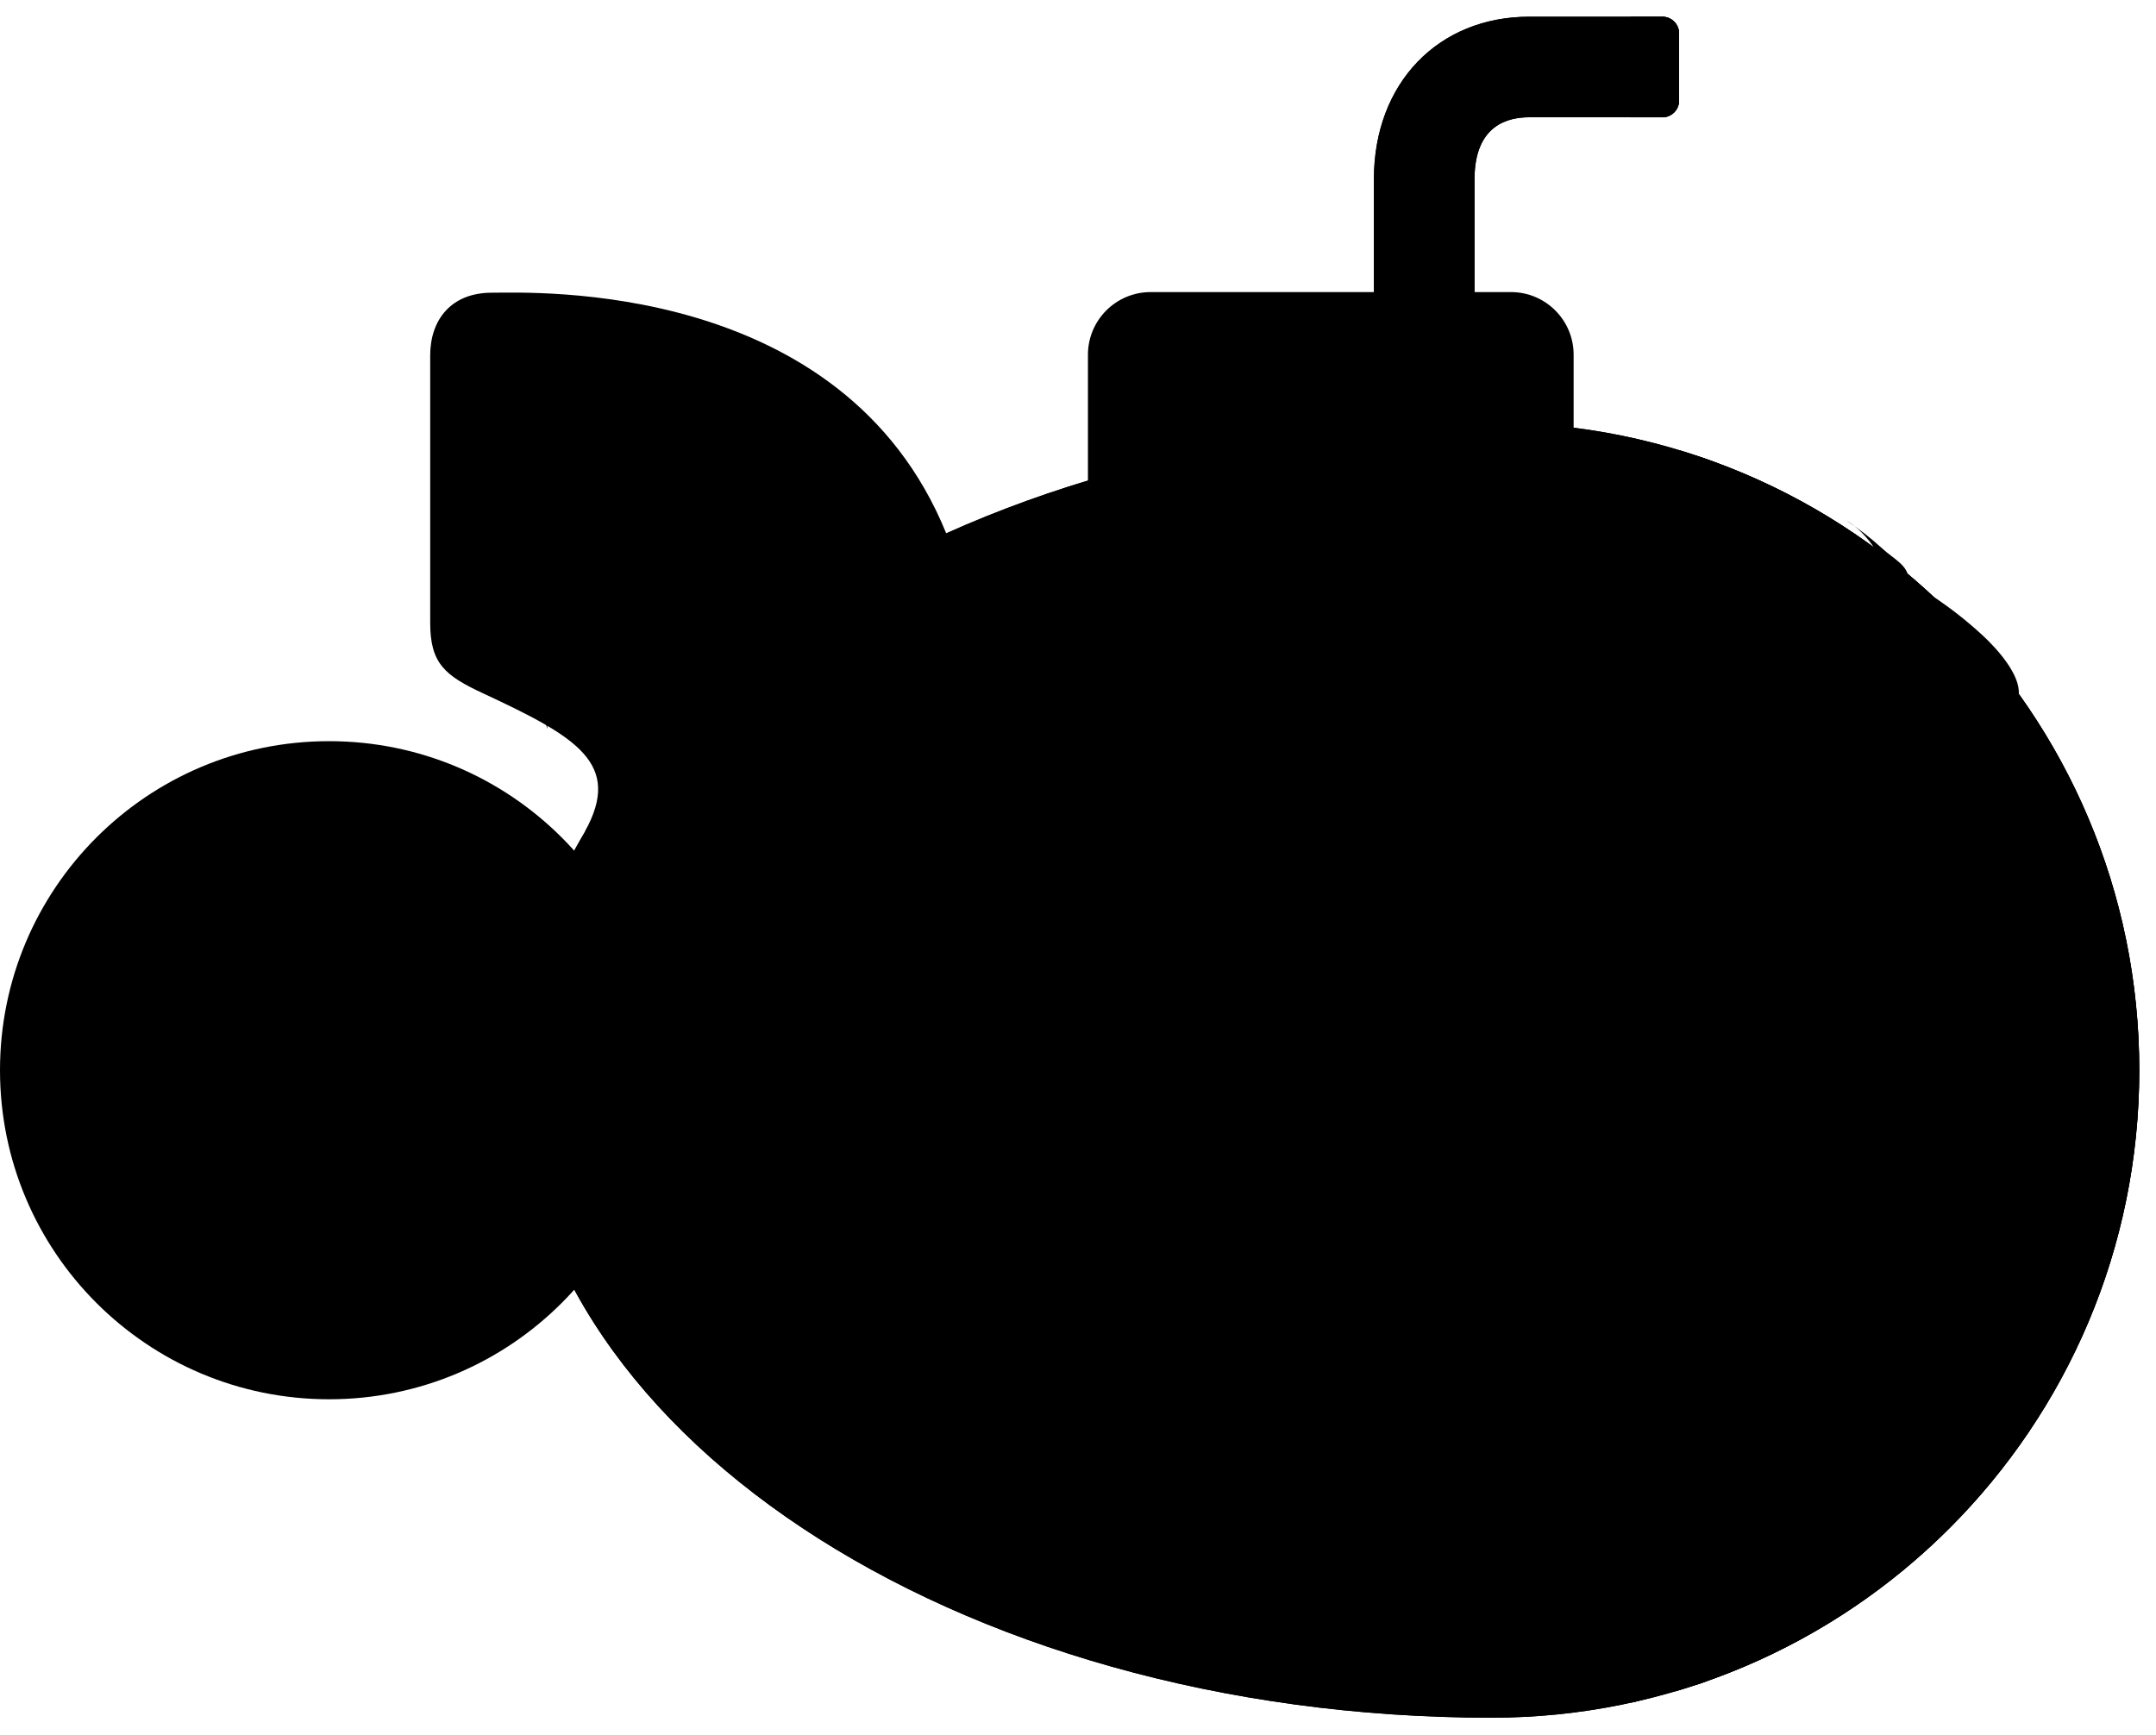
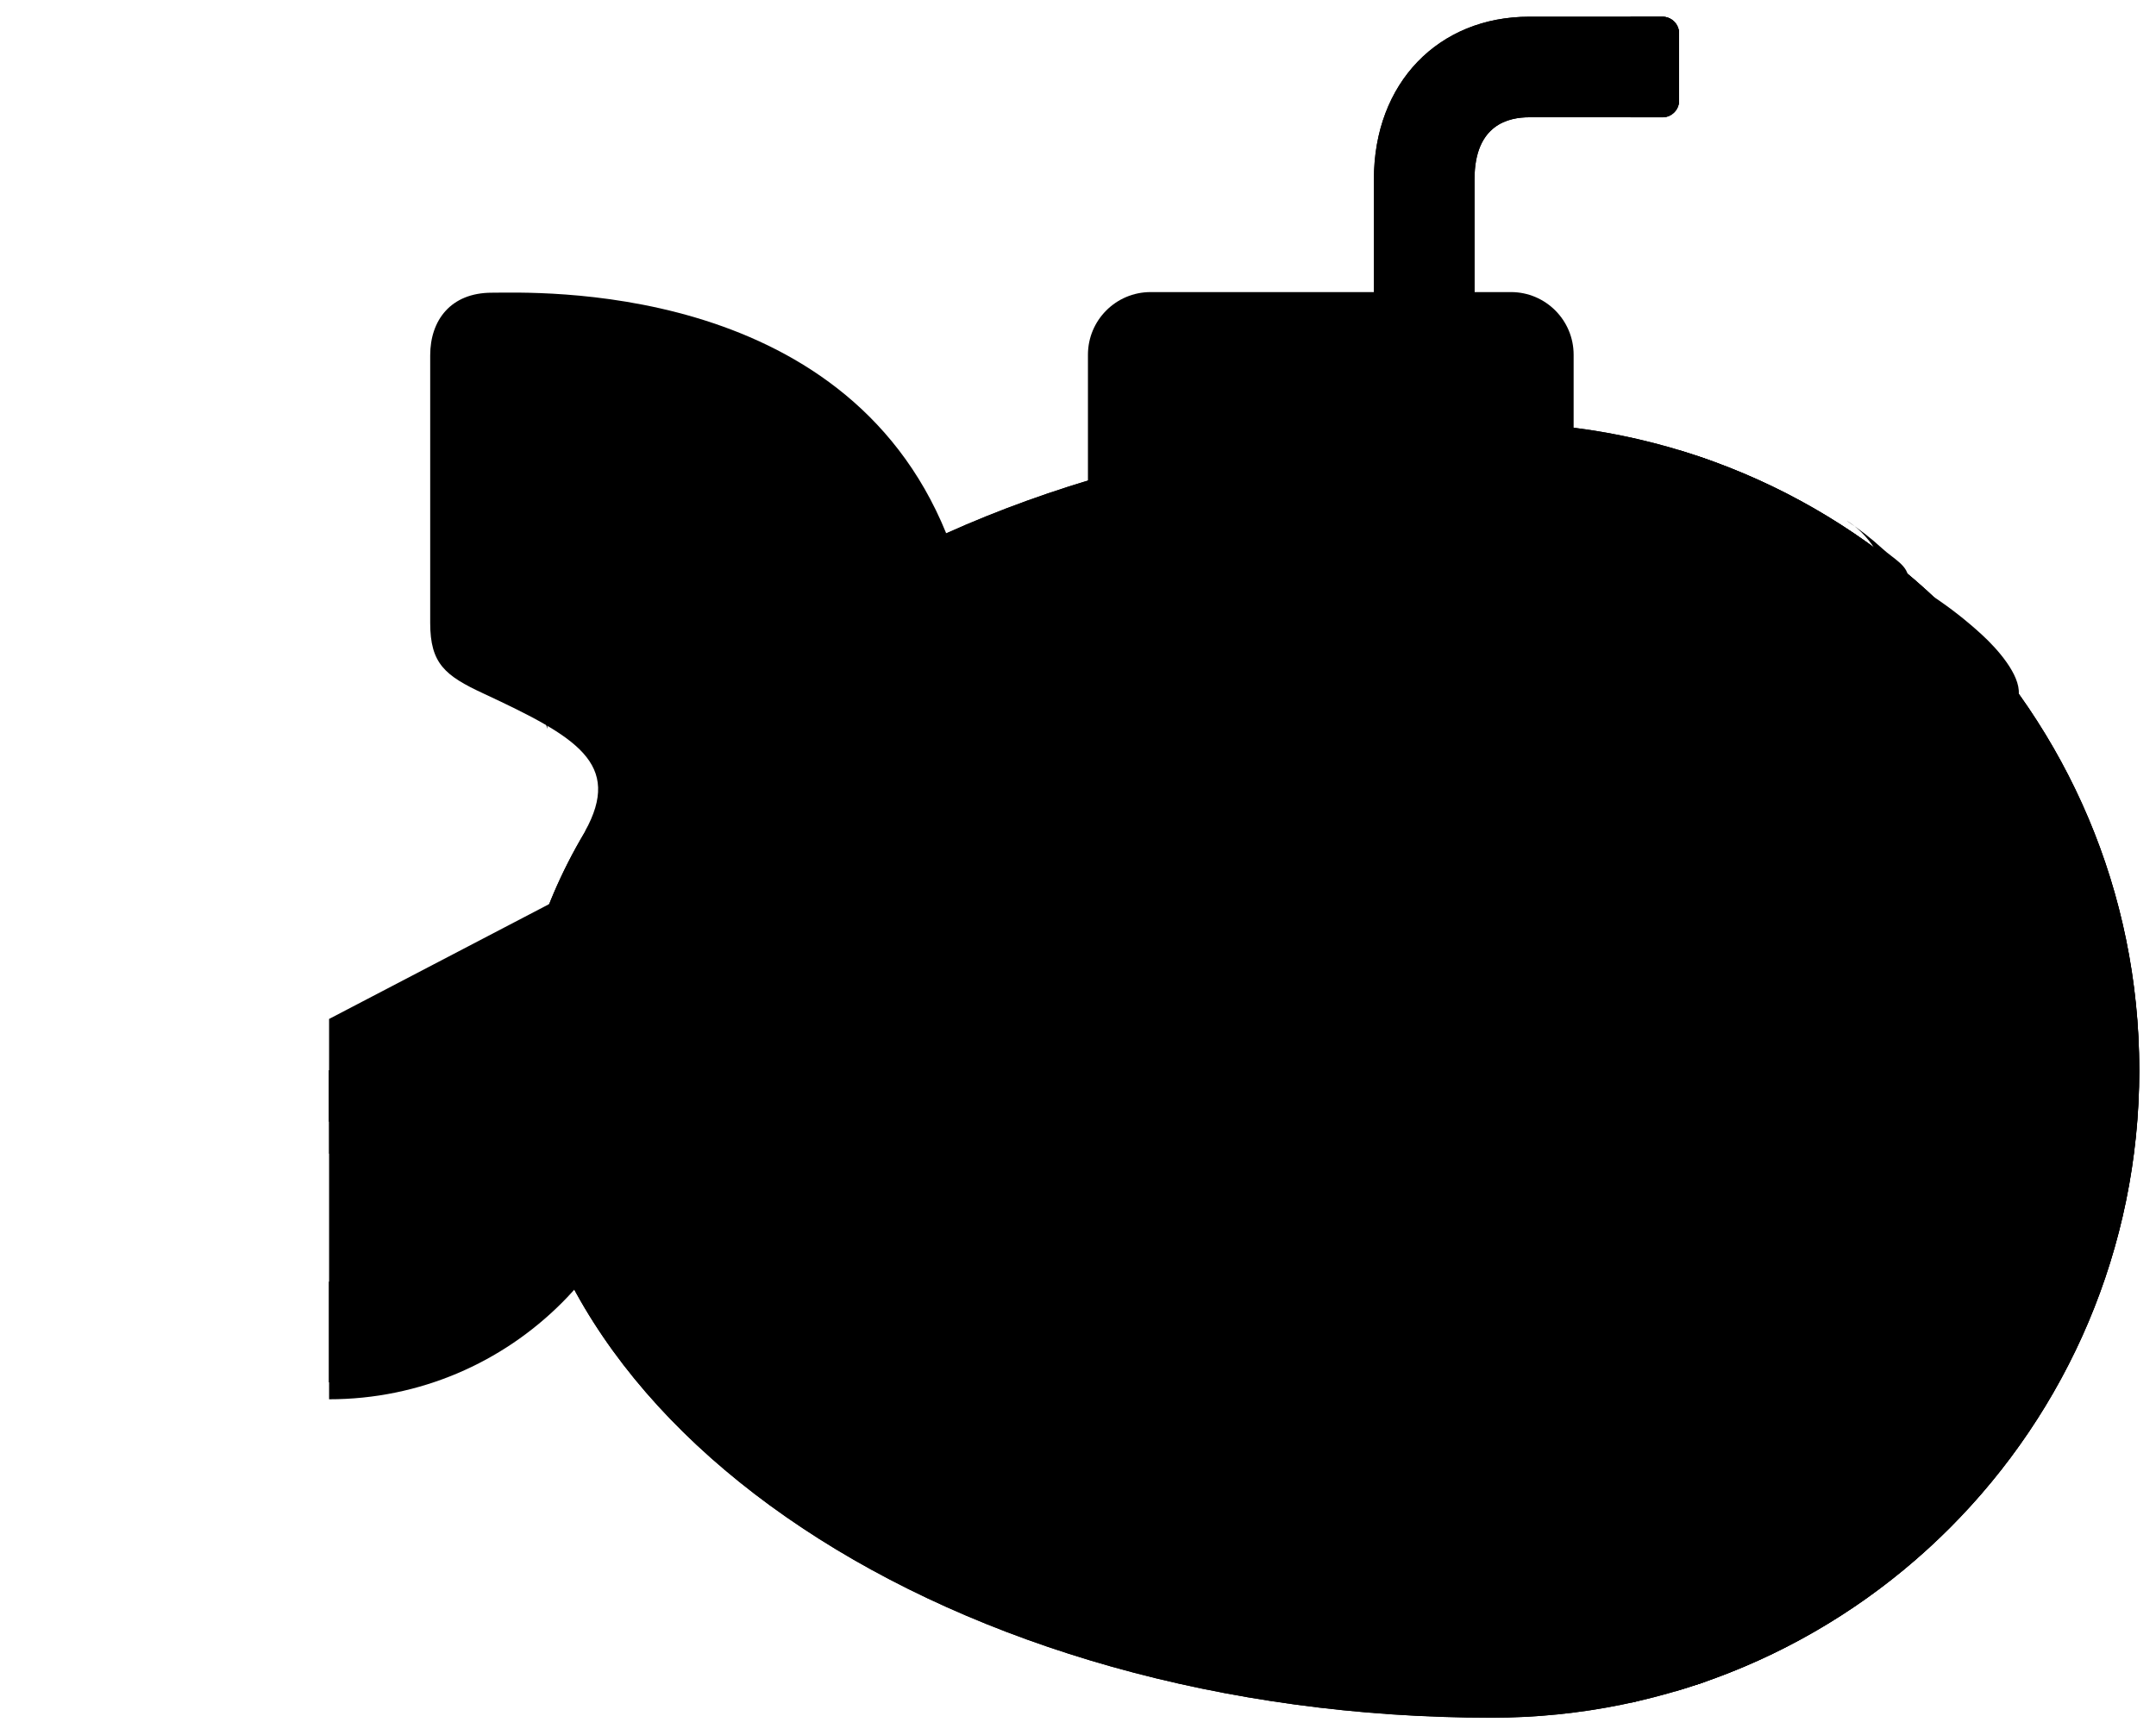
<svg xmlns="http://www.w3.org/2000/svg" class="submarine" viewBox="0 0 516 415.18" xml:space="preserve" preserveAspectRatio="xMinYMin meet" width="100%" height="100%">
  <g class="periscope">
    <path class="cls-1" d="M348.88 100.34h-16.06a4 4 0 0 1-4-4v-53.4C328.81 19.78 344.34 4 366 4h31.86a4 4 0 0 1 4 4v16.07a4 4 0 0 1-4 4H366c-4.74 0-13.1 1.58-13.1 14.85v53.41a4 4 0 0 1-4.02 4.01z" />
    <path class="cls-2" d="M390.23 28.09h7.63a4 4 0 0 0 4-4V8a4 4 0 0 0-4-4h-7.63z" />
    <path class="cls-3" d="M391 2.44v26M328 43.44h24" />
    <circle class="cls-4" cx="337.66" cy="34.74" r="2.01" transform="rotate(-36 337.65 34.73)" />
    <circle class="cls-4" cx="381.81" cy="19.48" r="2.01" transform="rotate(-36 381.82 19.48)" />
    <circle class="cls-4" cx="343.28" cy="49.99" r="2.01" transform="rotate(-36 343.28 49.98)" />
    <path class="cls-5" d="M348.88 100.34h-16.06a4 4 0 0 1-4-4v-53.4C328.81 19.78 344.34 4 366 4h31.86a4 4 0 0 1 4 4v16.07a4 4 0 0 1-4 4H366c-4.74 0-13.1 1.58-13.1 14.85v53.41a4 4 0 0 1-4.02 4.01z" />
  </g>
  <g class="body">
    <g class="roof">
      <rect class="cls-6" x="260.38" y="69.91" width="116.24" height="66.25" rx="15" ry="15" />
      <path class="cls-7" d="M261 82.44h115" />
      <circle class="cls-4" cx="274.23" cy="90.94" r="2.01" transform="rotate(-36 274.24 90.94)" />
      <circle class="cls-4" cx="295.91" cy="90.94" r="2.01" transform="rotate(-36 295.91 90.94)" />
      <circle class="cls-4" cx="317.59" cy="90.94" r="2.01" transform="rotate(-36 317.58 90.94)" />
      <circle class="cls-4" cx="339.26" cy="90.94" r="2.01" transform="rotate(-36 339.26 90.94)" />
      <circle class="cls-4" cx="360.94" cy="90.94" r="2.01" transform="rotate(-36 360.94 90.94)" />
    </g>
    <g class="fins">
      <path class="cls-8" d="M140 199c9-16.24-1.93-22.59-24.28-33-9.19-4.27-12.76-7.14-12.76-16.91V85.06c0-8.4 4.91-15 14.76-15s84-3.3 108.74 57.6z" />
      <path class="cls-7" d="M131 174.44V90.76l-27.91-5.26" />
      <circle class="cls-4" cx="138.49" cy="100.61" r="2.01" transform="rotate(-36 138.49 100.61)" />
      <circle class="cls-4" cx="138.49" cy="154.63" r="2.01" transform="rotate(-36 138.48 154.63)" />
    </g>
    <path class="cls-6" d="M146.35 303.71l-67.59-35.27v-24.55l67.59-35.28v95.1z" />
    <path class="cls-1" d="M357 101.14c-128.85 0-233.3 69.4-233.3 155s104.45 155 233.3 155a155 155 0 1 0 0-310z" />
    <path class="cls-9" d="M402 107.79a155.08 155.08 0 0 1-1.15 297.09s42.33-44.4 42.33-148.71S402 107.79 402 107.79z" />
    <path class="cls-10" d="M462.74 142.82s9.18 11.16 8.65 33.64-7.27 18.58-8.65 30c-2.4 19.88 13.12 38-16.31 55.13l-.26 23.48s11-15.58 20.07-28.9-4.2-30.94 5.43-48.8 10.2-22.25 11.49-41.29c.31-4.58-5-10.67-8.89-14.22a95.47 95.47 0 0 0-11.53-9.04zM442 124.67s10.81 5.69 10.44 21.44-5.07 16.09-6 24.09c-1.66 13.92 10 20.87-2.7 38.13l2.44 19.27s1.2-15.16 7.49-24.49-3.87-19.6 2.79-32.11-.67-19 .22-32.36c.21-3.21-3.56-4.9-6.22-7.38a67.36 67.36 0 0 0-8.46-6.59z" />
    <path class="cls-2" d="M406.79 403c26.88-8.55 43.84-87.24 43.84-146.84s-16.1-138-43-146.54l-17.51-4.92c26.88 8.55 48.25 91.86 48.25 151.46S417 399.08 390.15 407.62z" />
    <path class="cls-11" d="M406.79 403c26.88-8.55 43.84-87.24 43.84-146.84s-16.1-138-43-146.54l-17.51-4.92c26.88 8.55 48.25 91.86 48.25 151.46S417 399.08 390.15 407.62z" />
    <path class="cls-5" d="M357 101.14c-128.85 0-233.3 69.4-233.3 155s104.45 155 233.3 155a155 155 0 1 0 0-310z" />
    <g class="detail">
      <path class="cls-11" d="M243 121.07c-16 32.61-26.87 90.22-26.87 135.09 0 27.65 4.13 60.15 11 88.64" />
      <rect class="cls-8" x="170.9" y="248.58" width="65.2" height="15.16" rx="7.21" ry="7.21" />
      <path class="cls-11" d="M428 343.44H167" />
      <circle class="cls-4" cx="192.34" cy="354.27" r="2.01" transform="rotate(-36 192.35 354.27)" />
      <circle class="cls-4" cx="218.84" cy="354.27" r="2.01" transform="rotate(-36 218.84 354.27)" />
      <circle class="cls-4" cx="245.33" cy="354.27" r="2.01" transform="rotate(-36 245.33 354.27)" />
      <circle class="cls-4" cx="271.82" cy="354.27" r="2.01" transform="rotate(-36 271.82 354.27)" />
      <circle class="cls-4" cx="298.32" cy="354.27" r="2.01" transform="rotate(-36 298.32 354.27)" />
      <circle class="cls-4" cx="324.81" cy="354.27" r="2.01" transform="rotate(-36 324.81 354.27)" />
      <circle class="cls-4" cx="351.31" cy="354.27" r="2.01" transform="rotate(-36 351.3 354.27)" />
      <circle class="cls-4" cx="377.8" cy="354.27" r="2.01" transform="rotate(-36 377.79 354.27)" />
      <circle class="cls-4" cx="404.29" cy="354.27" r="2.01" transform="rotate(-36 404.3 354.27)" />
      <circle class="cls-4" cx="181.1" cy="335" r="2.01" transform="rotate(-36 181.1 335)" />
      <circle class="cls-4" cx="234.09" cy="335" r="2.01" transform="rotate(-35.9 234.28 333.41)" />
      <circle class="cls-4" cx="234.09" cy="178.45" r="2.01" transform="rotate(-36 234.1 178.45)" />
      <circle class="cls-4" cx="211.61" cy="193.7" r="2.01" transform="rotate(-36 211.62 193.7)" />
      <circle class="cls-4" cx="207.6" cy="233.84" r="2.01" transform="rotate(-36 207.59 233.84)" />
      <circle class="cls-4" cx="242.92" cy="144.73" r="2.01" transform="rotate(-36 242.93 144.72)" />
      <circle class="cls-4" cx="218.84" cy="157.57" r="2.01" transform="rotate(-36 218.84 157.56)" />
      <circle class="cls-4" cx="206.8" cy="278.8" r="2.01" transform="rotate(-36 206.8 278.8)" />
      <circle class="cls-4" cx="226.87" cy="214.57" r="2.01" transform="rotate(-36 226.87 214.58)" />
      <circle class="cls-4" cx="226.87" cy="298.87" r="2.01" transform="rotate(-36 226.87 298.87)" />
      <circle class="cls-4" cx="211.61" cy="319.74" r="2.01" transform="rotate(-36 211.61 319.75)" />
      <circle class="cls-4" cx="287.08" cy="335" r="2.01" transform="rotate(-36 287.08 335)" />
      <circle class="cls-4" cx="340.07" cy="335" r="2.01" transform="rotate(-36 340.06 335)" />
      <circle class="cls-4" cx="393.05" cy="335" r="2.01" transform="rotate(-36 393.05 335)" />
    </g>
    <g class="window">
      <circle class="cls-12" cx="318.45" cy="256.16" r="64.41" />
      <circle class="cls-9" cx="318.45" cy="256.16" r="47.55" />
      <path class="cls-10" d="M288.73 272.23c-2.87 12.83-8 12.83-8 12.83l9 9s-.1-17.9 20.59-29.41c5.66-3.15 13.9-2.5 16.92-8.23a15.52 15.52 0 0 0 1.35-7c.09-6.16-.71-12.33-.22-18.48s9.48-18.14 9.48-18.14l-9-3s-6.49 9.12-7.63 11.68c-3.1 7 .72 18.77-2.87 25.5-6.23 11.58-26.74 12.4-29.62 25.25z" />
      <path class="cls-10" d="M314.36 209.12c-6.32 1.69-7.83 5.13-7.52 11 .22 4.2.81 7.87-1.56 11.64-2 3.26-5.16 5.68-8.32 7.8-5.88 3.94-12 1.89-16.27 7.66s-8.59 19.55-8.59 19.55l4.94 12s2.13-17.05 6-22.23c4.22-5.63 18.94-6.87 24.49-10.91 4.73-3.45 5.9-7.09 7.63-12.85.68-7.14-3.28-8.95-3.21-12 .18-7.66 10.84-10.44 12-12.15a19.77 19.77 0 0 0-9.59.49z" />
      <circle class="cls-11" cx="318.45" cy="256.16" r="47.55" />
      <circle class="cls-4" cx="373.78" cy="256.32" r="2.01" transform="rotate(-35.9 373.36 254.61)" />
      <circle class="cls-4" cx="366.45" cy="228.63" r="2.01" transform="rotate(-66 366.45 228.63)" />
      <circle class="cls-4" cx="346.25" cy="208.32" r="2.01" transform="rotate(-6 346.21 208.33)" />
      <circle class="cls-4" cx="318.6" cy="200.82" r="2.01" transform="rotate(-36 318.6 200.82)" />
      <circle class="cls-4" cx="290.91" cy="208.16" r="2.01" transform="rotate(-66 290.91 208.15)" />
      <circle class="cls-4" cx="270.6" cy="228.35" r="2.01" transform="rotate(-6 270.63 228.38)" />
      <circle class="cls-4" cx="263.11" cy="256" r="2.01" transform="rotate(-35.9 263 254.58)" />
      <circle class="cls-4" cx="270.44" cy="283.69" r="2.01" transform="rotate(-66 270.43 283.69)" />
      <circle class="cls-4" cx="290.64" cy="304.01" r="2.01" transform="rotate(-6 290.68 304.06)" />
      <circle class="cls-4" cx="318.29" cy="311.5" r="2.01" transform="rotate(-36 318.29 311.51)" />
      <circle class="cls-4" cx="345.98" cy="304.17" r="2.01" transform="rotate(-66 345.98 304.17)" />
      <circle class="cls-4" cx="366.29" cy="283.97" r="2.01" transform="rotate(-6 366.26 284)" />
    </g>
  </g>
-   <g class="propeller">
-     <g class="scoop_copy_3" data-name="scoop copy 3">
-       <path class="cls-13" d="M81.77 273.63s12.27 4.86 11.94 14.2c-.53 14.75-26.11 20.23-24 34.19 1.68 11.14 25.62 15.2 39.88 2.24 14.55-13.21 15.12-27.17 5.59-40.43s-21-15.39-21-15.39z" />
-       <path class="cls-14" d="M81.77 273.63s12.27 4.86 11.94 14.2c-.53 14.75-26.11 20.23-24 34.19 1.68 11.14 25.62 15.2 39.88 2.24 14.55-13.21 15.12-27.17 5.59-40.43s-21-15.39-21-15.39z" />
-       <path class="cls-7" d="M101.14 271.17l-10.37 8.85M94.68 331.85l-18.45-24.31" />
-       <circle class="cls-4" cx="84.67" cy="311" r="2.01" transform="rotate(-36 84.68 311)" />
-       <circle class="cls-4" cx="101.57" cy="278.8" r="2.01" transform="rotate(-36 101.57 278.81)" />
-       <circle class="cls-4" cx="83.49" cy="325.76" r="2.01" transform="rotate(-36 83.49 325.76)" />
-       <circle class="cls-4" cx="95.88" cy="323.7" r="2.01" transform="rotate(-36 95.89 323.69)" />
+   <svg class="propeller" x="78.762" y="256.162px">
+     <g>
+       <svg class="propeller-bis" x="-78.762" y="-256.162px">
+         <g>
+           <g class="scoop_copy_3" data-name="scoop copy 3">
+             <path class="cls-13" d="M81.77 273.63s12.27 4.86 11.94 14.2c-.53 14.75-26.11 20.23-24 34.19 1.68 11.14 25.62 15.2 39.88 2.24 14.55-13.21 15.12-27.17 5.59-40.43s-21-15.39-21-15.39z" />
+             <path class="cls-14" d="M81.77 273.63s12.27 4.86 11.94 14.2c-.53 14.75-26.11 20.23-24 34.19 1.68 11.14 25.62 15.2 39.88 2.24 14.55-13.21 15.12-27.17 5.59-40.43s-21-15.39-21-15.39z" />
+             <path class="cls-7" d="M101.14 271.17l-10.37 8.85M94.68 331.85l-18.45-24.31" />
+             <circle class="cls-4" cx="84.67" cy="311" r="2.01" transform="rotate(-36 84.68 311)" />
+             <circle class="cls-4" cx="101.57" cy="278.8" r="2.01" transform="rotate(-36 101.57 278.81)" />
+             <circle class="cls-4" cx="83.49" cy="325.76" r="2.01" transform="rotate(-36 83.49 325.76)" />
+             <circle class="cls-4" cx="95.88" cy="323.7" r="2.01" transform="rotate(-36 95.89 323.69)" />
+           </g>
+           <g class="scoop_copy_4" data-name="scoop copy 4">
+             <path class="cls-13" d="M96.24 258.62s8.42-10.17 17.2-7c13.86 5.06 11.17 31.08 25.1 33.39 11.11 1.84 22.37-19.67 14.46-37.23-8.08-17.89-21.17-22.78-36.74-17.78s-21.12 15.19-21.12 15.19z" />
+             <path class="cls-14" d="M96.24 258.62s8.42-10.17 17.2-7c13.86 5.06 11.17 31.08 25.1 33.39 11.11 1.84 22.37-19.67 14.46-37.23-8.08-17.89-21.17-22.78-36.74-17.78s-21.12 15.19-21.12 15.19z" />
+             <path class="cls-7" d="M99.89 239.44l5.21 12.59M155.6 264.33l-28.83 10.03" />
+             <circle class="cls-4" cx="132.68" cy="267.4" r="2.01" transform="rotate(-18 132.69 267.41)" />
+             <circle class="cls-4" cx="107.28" cy="241.38" r="2.01" transform="rotate(-18 107.26 241.38)" />
+             <circle class="cls-4" cx="146.35" cy="273.09" r="2.01" transform="rotate(-18 146.35 273.1)" />
+             <circle class="cls-4" cx="148.22" cy="260.66" r="2.01" transform="rotate(-18 148.22 260.65)" />
+           </g>
+           <g class="Layer_16" data-name="Layer 16">
+             <path class="cls-13" d="M86.43 240.21s-7.07-11.15-1.31-18.51c9.1-11.62 33-1 39.51-13.55 5.18-10-11.79-27.35-30.94-25.25C74.15 185 65.48 196 65.4 212.32s7.92 24.78 7.92 24.78z" />
+             <path class="cls-14" d="M86.43 240.21s-7.07-11.15-1.31-18.51c9.1-11.62 33-1 39.51-13.55 5.18-10-11.79-27.35-30.94-25.25C74.15 185 65.48 196 65.4 212.32s7.92 24.78 7.92 24.78z" />
+             <path class="cls-7" d="M69.32 230.81l13.59-1.06M110.21 185.52l.64 30.52" />
+             <circle class="cls-4" cx="106.05" cy="208.27" r="2.01" />
+             <circle class="cls-4" cx="73.45" cy="224.39" r="2.01" />
+             <circle class="cls-4" cx="115.68" cy="197.03" r="2.01" />
+             <circle class="cls-4" cx="104.44" cy="191.41" r="2.01" />
+           </g>
+           <g class="Layer_17" data-name="Layer 17">
+             <path class="cls-13" d="M65.9 243.85s-12.79 3.28-18-4.47c-8.24-12.24 9.23-31.71-.68-41.76-7.91-8-29.66 2.76-33.58 21.63-4 19.24 3.73 30.87 19.25 36s26 .12 26 .12z" />
+             <path class="cls-14" d="M65.9 243.85s-12.79 3.28-18-4.47c-8.24-12.24 9.23-31.71-.68-41.76-7.91-8-29.66 2.76-33.58 21.63-4 19.24 3.73 30.87 19.25 36s26 .12 26 .12z" />
+             <path class="cls-7" d="M51.67 257.22l3.19-13.25M21.23 204.34l29.22 8.82" />
+             <circle class="cls-4" cx="41.58" cy="215.32" r="2.01" transform="rotate(-72 41.58 215.32)" />
+             <circle class="cls-4" cx="46.84" cy="251.31" r="2.01" transform="rotate(-72 46.84 251.31)" />
+             <circle class="cls-4" cx="33.87" cy="202.69" r="2.01" transform="rotate(-72 33.86 202.69)" />
+             <circle class="cls-4" cx="25.05" cy="211.64" r="2.01" transform="rotate(-72 25.05 211.64)" />
+           </g>
+           <g class="Layer_18" data-name="Layer 18">
+             <path class="cls-13" d="M63 264.5s-.83 13.18-9.82 15.74C39 284.3 25.89 261.67 13.27 268c-10.07 5-6.54 29 10.19 38.61 17.06 9.75 30.51 6 40.18-7.18s8.16-24.71 8.16-24.71z" />
+             <path class="cls-14" d="M63 264.5s-.83 13.18-9.82 15.74C39 284.3 25.89 261.67 13.27 268c-10.07 5-6.54 29 10.19 38.61 17.06 9.75 30.51 6 40.18-7.18s8.16-24.71 8.16-24.71z" />
+             <path class="cls-7" d="M71.34 282.17l-11.62-7.13M11.63 294.78l17.43-25.07" />
+             <circle class="cls-4" cx="28.37" cy="278.82" r="2.01" transform="rotate(-54 28.36 278.82)" />
+             <circle class="cls-4" cx="64.22" cy="284.93" r="2.01" transform="rotate(-53.84 64.99 284.81)" />
+             <circle class="cls-4" cx="13.97" cy="282.25" r="2.01" transform="rotate(-54 13.97 282.25)" />
+             <circle class="cls-4" cx="19.76" cy="293.4" r="2.01" transform="rotate(-54 19.76 293.4)" />
+           </g>
+           <g class="center">
+             <circle class="cls-15" cx="78.76" cy="256.16" r="19.98" />
+             <circle class="cls-16" cx="78.76" cy="256.16" r="12.31" />
+           </g>
+           <circle class="cls-17" cx="78.76" cy="256.16" r="78.76" />
+         </g>
+       </svg>
    </g>
-     <g class="scoop_copy_4" data-name="scoop copy 4">
-       <path class="cls-13" d="M96.24 258.62s8.42-10.17 17.2-7c13.86 5.06 11.17 31.08 25.1 33.39 11.11 1.84 22.37-19.67 14.46-37.23-8.08-17.89-21.17-22.78-36.74-17.78s-21.12 15.19-21.12 15.19z" />
-       <path class="cls-14" d="M96.24 258.62s8.42-10.17 17.2-7c13.86 5.06 11.17 31.08 25.1 33.39 11.11 1.84 22.37-19.67 14.46-37.23-8.08-17.89-21.17-22.78-36.74-17.78s-21.12 15.19-21.12 15.19z" />
-       <path class="cls-7" d="M99.89 239.44l5.21 12.59M155.6 264.33l-28.83 10.03" />
-       <circle class="cls-4" cx="132.68" cy="267.4" r="2.01" transform="rotate(-18 132.69 267.41)" />
-       <circle class="cls-4" cx="107.28" cy="241.38" r="2.01" transform="rotate(-18 107.26 241.38)" />
-       <circle class="cls-4" cx="146.35" cy="273.09" r="2.01" transform="rotate(-18 146.35 273.1)" />
-       <circle class="cls-4" cx="148.22" cy="260.66" r="2.01" transform="rotate(-18 148.22 260.65)" />
-     </g>
-     <g class="Layer_16" data-name="Layer 16">
-       <path class="cls-13" d="M86.43 240.21s-7.07-11.15-1.31-18.51c9.1-11.62 33-1 39.51-13.55 5.18-10-11.79-27.35-30.94-25.25C74.15 185 65.48 196 65.4 212.32s7.92 24.78 7.92 24.78z" />
-       <path class="cls-14" d="M86.43 240.21s-7.07-11.15-1.31-18.51c9.1-11.62 33-1 39.51-13.55 5.18-10-11.79-27.35-30.94-25.25C74.15 185 65.48 196 65.4 212.32s7.92 24.78 7.92 24.78z" />
-       <path class="cls-7" d="M69.32 230.81l13.59-1.06M110.21 185.52l.64 30.52" />
-       <circle class="cls-4" cx="106.05" cy="208.27" r="2.01" />
-       <circle class="cls-4" cx="73.45" cy="224.39" r="2.01" />
-       <circle class="cls-4" cx="115.68" cy="197.03" r="2.01" />
-       <circle class="cls-4" cx="104.44" cy="191.41" r="2.01" />
-     </g>
-     <g class="Layer_17" data-name="Layer 17">
-       <path class="cls-13" d="M65.9 243.85s-12.79 3.28-18-4.47c-8.24-12.24 9.23-31.71-.68-41.76-7.91-8-29.66 2.76-33.58 21.63-4 19.24 3.73 30.87 19.25 36s26 .12 26 .12z" />
-       <path class="cls-14" d="M65.9 243.85s-12.79 3.28-18-4.47c-8.24-12.24 9.23-31.71-.68-41.76-7.91-8-29.66 2.76-33.58 21.63-4 19.24 3.73 30.87 19.25 36s26 .12 26 .12z" />
-       <path class="cls-7" d="M51.67 257.22l3.19-13.25M21.23 204.34l29.22 8.82" />
-       <circle class="cls-4" cx="41.58" cy="215.32" r="2.01" transform="rotate(-72 41.58 215.32)" />
-       <circle class="cls-4" cx="46.84" cy="251.31" r="2.01" transform="rotate(-72 46.84 251.31)" />
-       <circle class="cls-4" cx="33.87" cy="202.69" r="2.01" transform="rotate(-72 33.86 202.69)" />
-       <circle class="cls-4" cx="25.05" cy="211.64" r="2.01" transform="rotate(-72 25.05 211.64)" />
-     </g>
-     <g class="Layer_18" data-name="Layer 18">
-       <path class="cls-13" d="M63 264.5s-.83 13.18-9.82 15.74C39 284.3 25.89 261.67 13.27 268c-10.07 5-6.54 29 10.19 38.61 17.06 9.75 30.51 6 40.18-7.18s8.16-24.71 8.16-24.71z" />
-       <path class="cls-14" d="M63 264.5s-.83 13.18-9.82 15.74C39 284.3 25.89 261.67 13.27 268c-10.07 5-6.54 29 10.19 38.61 17.06 9.75 30.51 6 40.18-7.18s8.16-24.71 8.16-24.71z" />
-       <path class="cls-7" d="M71.34 282.17l-11.62-7.13M11.63 294.78l17.43-25.07" />
-       <circle class="cls-4" cx="28.37" cy="278.82" r="2.01" transform="rotate(-54 28.36 278.82)" />
-       <circle class="cls-4" cx="64.22" cy="284.93" r="2.01" transform="rotate(-53.84 64.99 284.81)" />
-       <circle class="cls-4" cx="13.97" cy="282.25" r="2.01" transform="rotate(-54 13.97 282.25)" />
-       <circle class="cls-4" cx="19.76" cy="293.4" r="2.01" transform="rotate(-54 19.76 293.4)" />
-     </g>
-     <g class="center">
-       <circle class="cls-15" cx="78.76" cy="256.16" r="19.98" />
-       <circle class="cls-16" cx="78.76" cy="256.16" r="12.31" />
-     </g>
-     <circle class="cls-17" cx="78.76" cy="256.16" r="78.76" />
-   </g>
+   </svg>
</svg>
